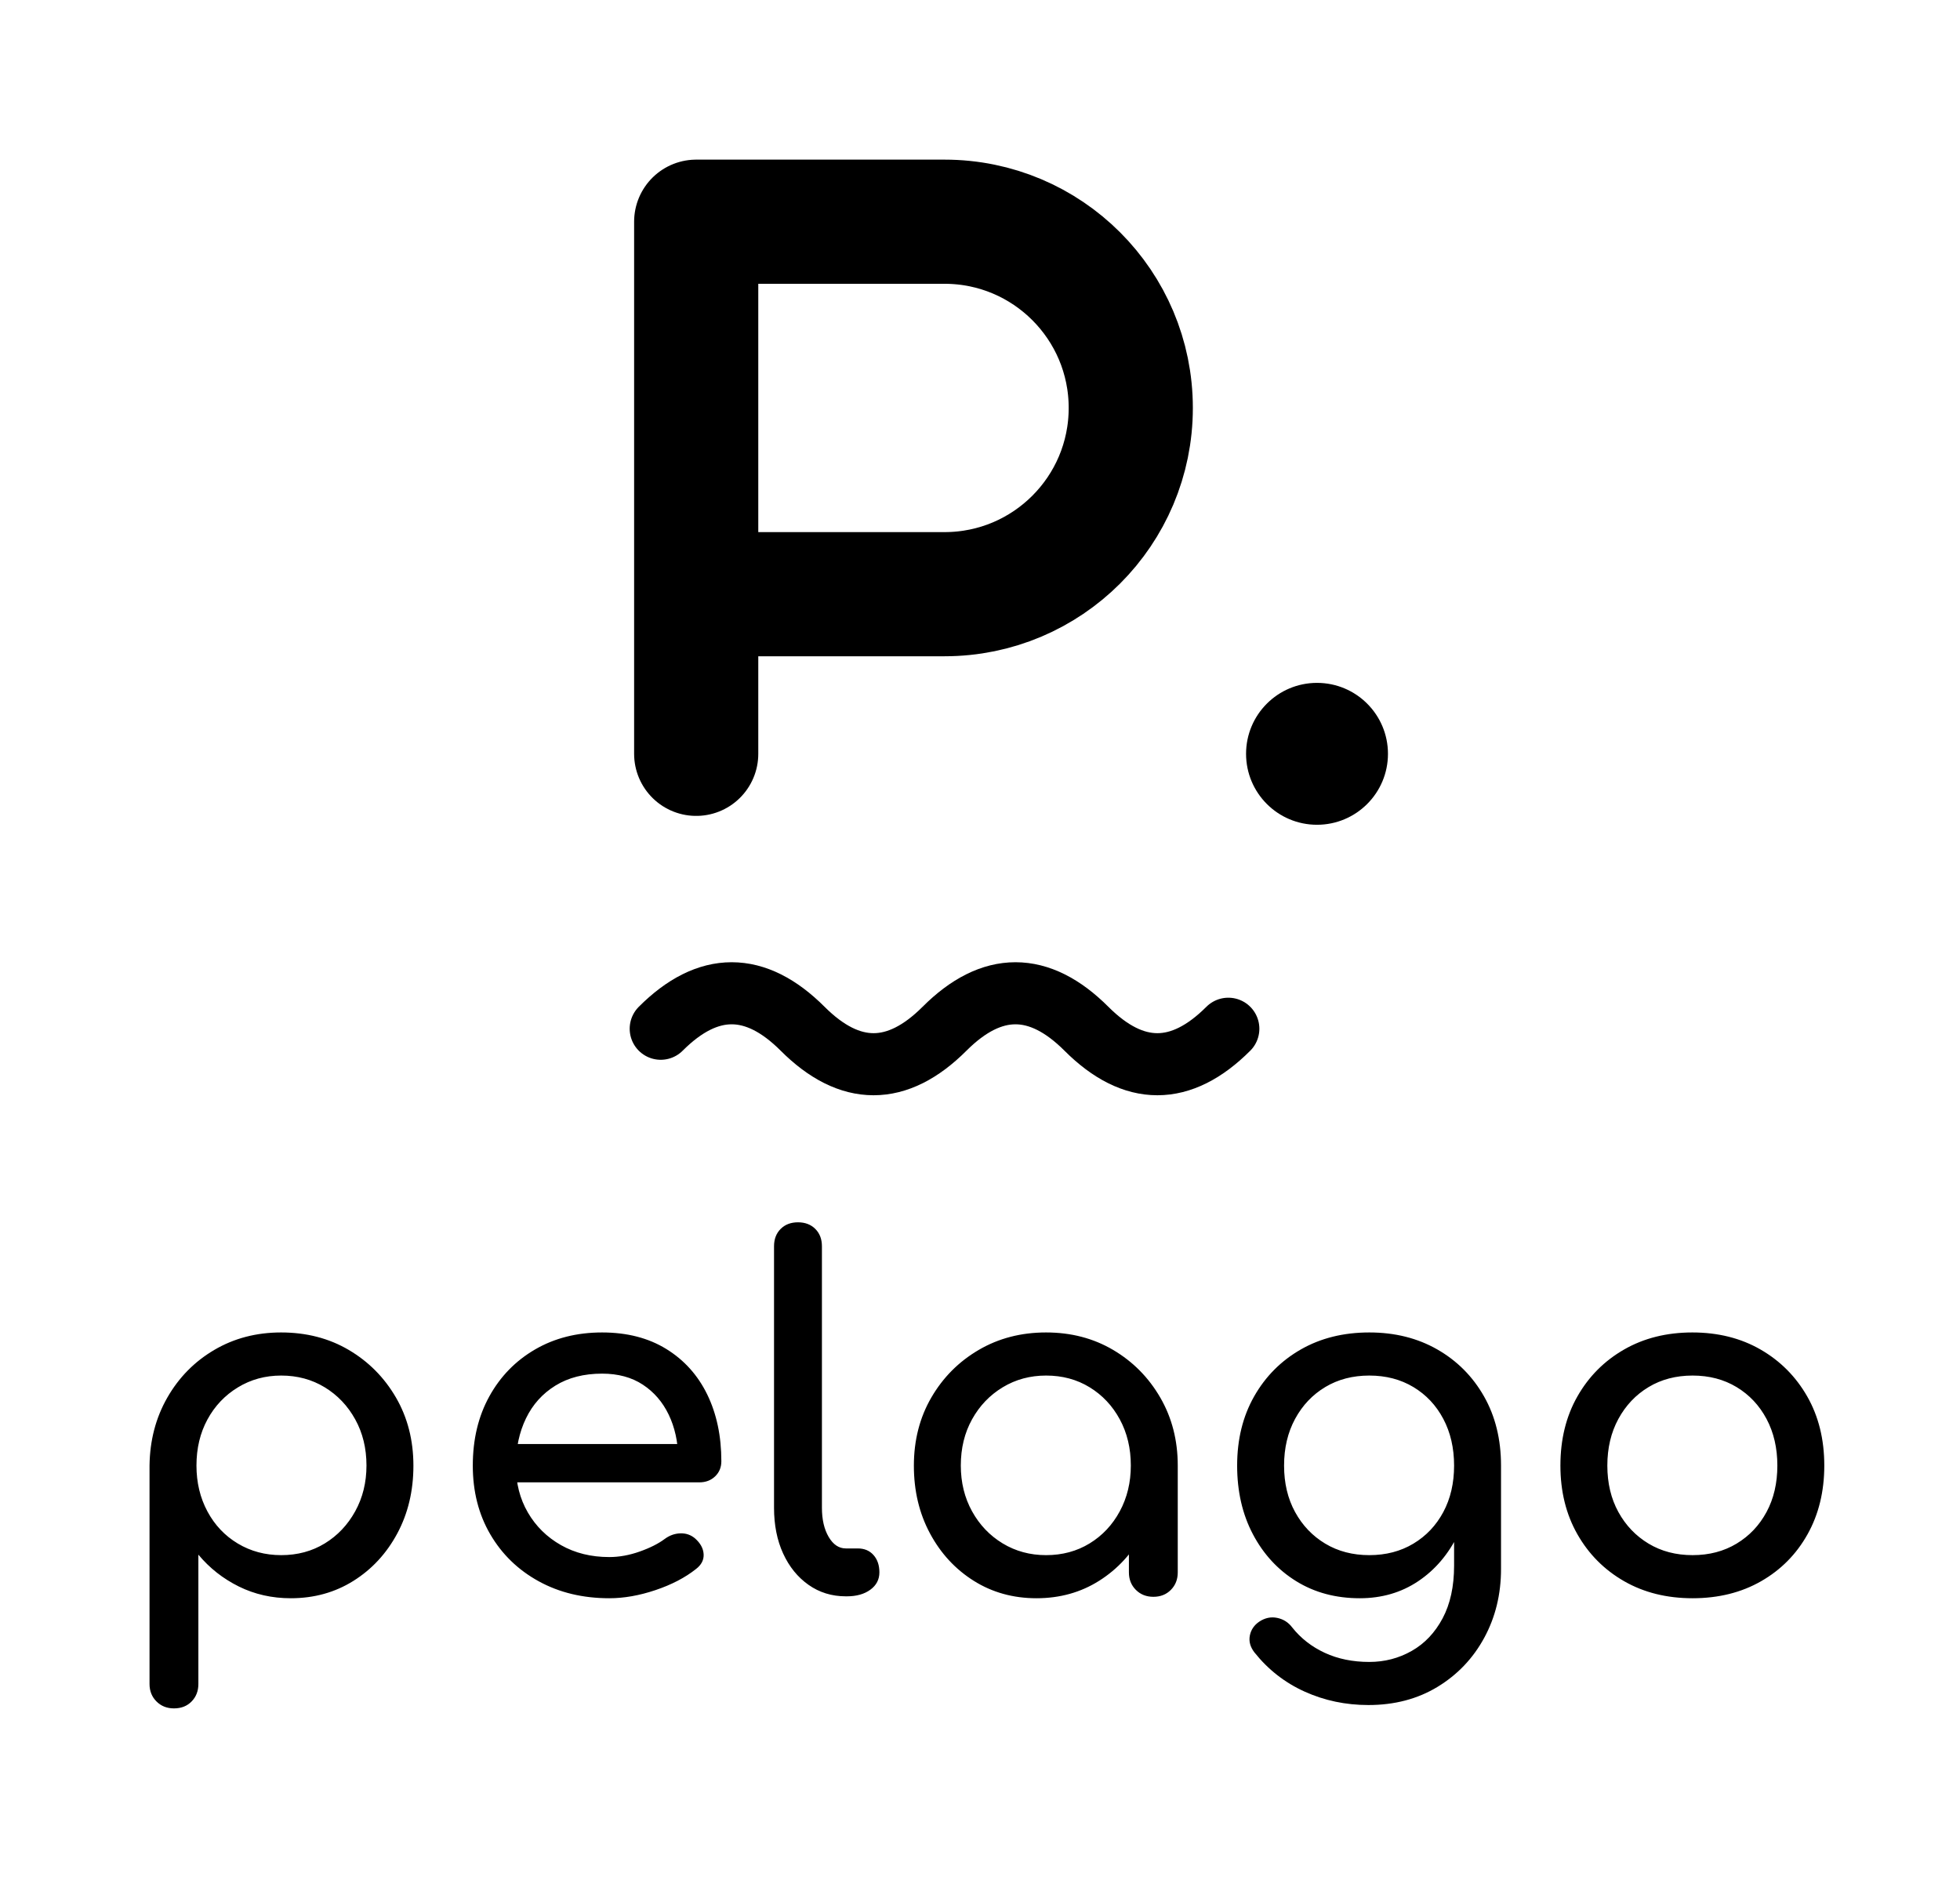
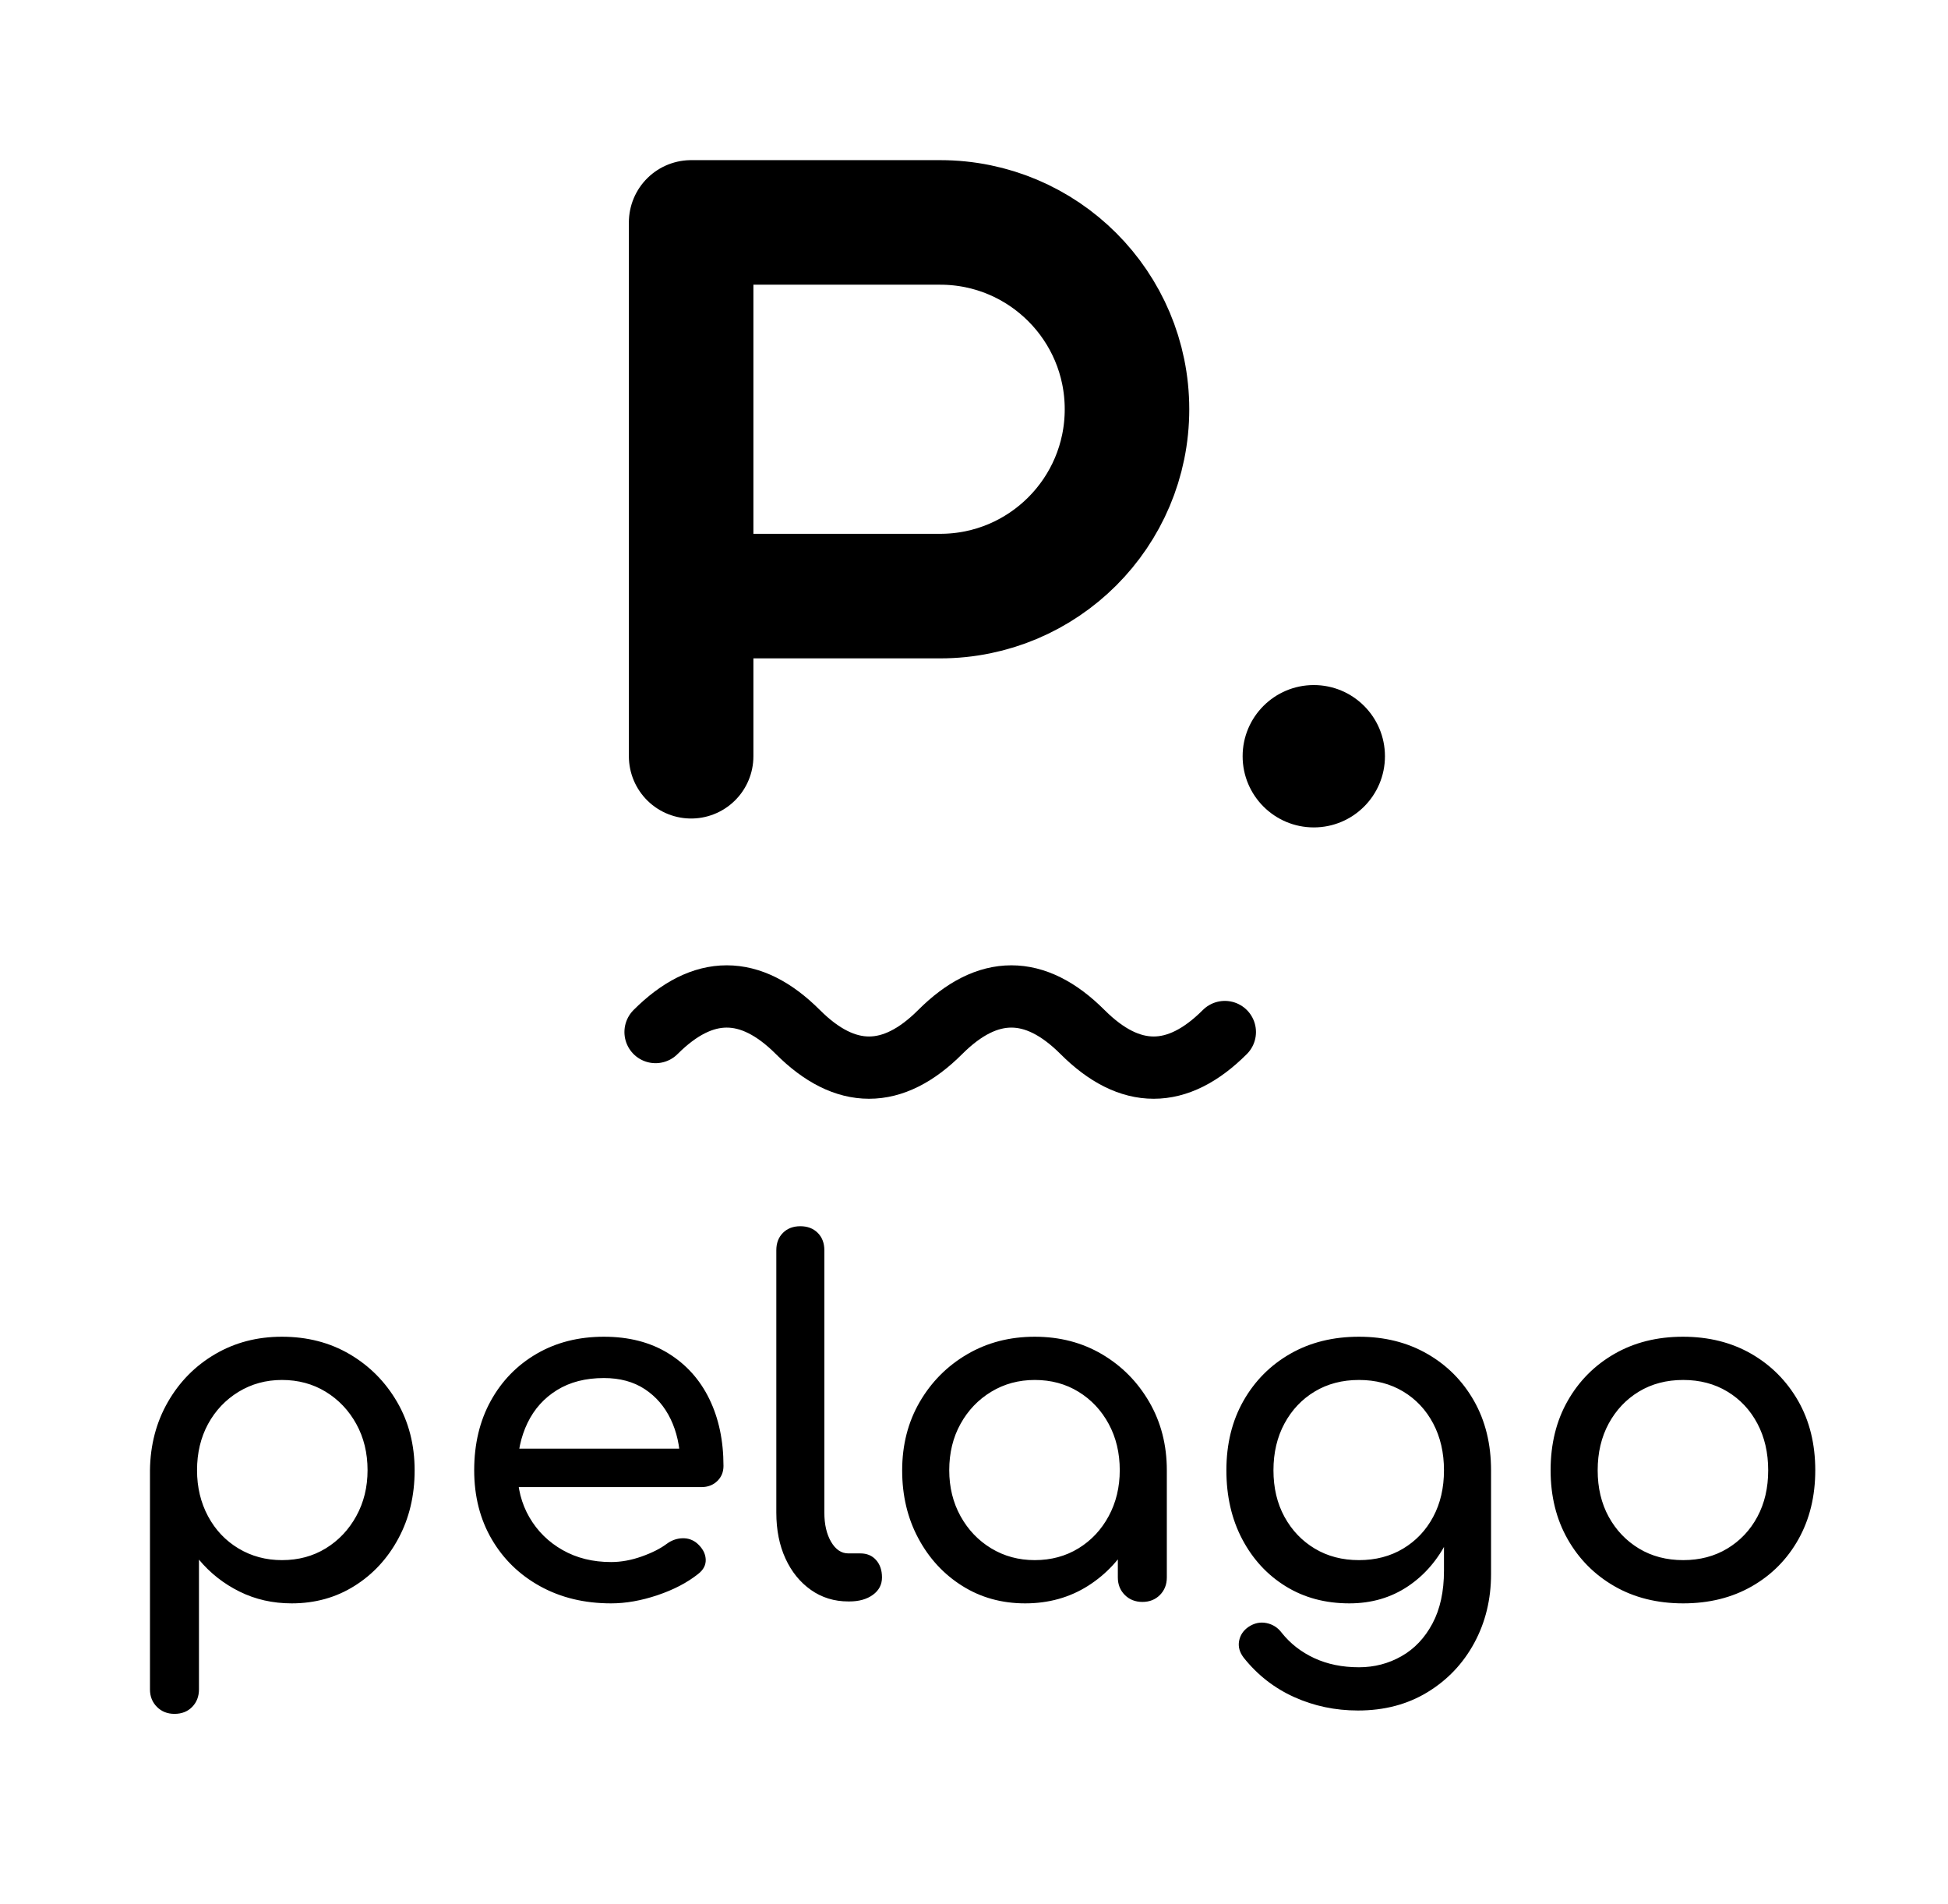
- <svg xmlns="http://www.w3.org/2000/svg" viewBox="0 0 221 214">
-   <g transform="translate(46.5 0)">
+ <svg xmlns="http://www.w3.org/2000/svg" viewBox="0 0 219 214">
+   <g transform="translate(45.7 0)">
    <path d="M32 85V25H60a21 21 0 0 1 0 42H32" fill="none" stroke="#000000" stroke-width="14" stroke-linecap="round" stroke-linejoin="round" />
    <circle cx="102" cy="85" r="8" fill="#000000" />
    <path d="M28 116q8-8 16 0t16 0 16 0 16 0" fill="none" stroke="#000000" stroke-width="7" stroke-linecap="round" opacity="1" />
  </g>
-   <path transform="translate(12.0 180) scale(0.054)" fill="#000000" d="M141 234Q119 234 104.5 219.5Q90 205 90 183V-273Q90.992 -351.851 127.185 -415.033Q163.378 -478.215 225.353 -514.607Q287.328 -551.0 364.672 -551.0Q444 -551 506.0 -514.5Q568 -478 604.5 -415.221Q641.0 -352.442 641.0 -272.723Q641 -194 607.341 -131.317Q573.681 -68.633 515.844 -32.317Q458.007 4.0 385 4Q326 4 276.5 -20.5Q227 -45 192 -87V183Q192 205 177.908 219.5Q163.816 234.0 141 234ZM364.942 -86.0Q416 -86 456.0 -110.5Q496 -135 519.5 -177.617Q543.0 -220.234 543.0 -273.168Q543 -327 519.5 -369.5Q496 -412 455.778 -436.5Q415.556 -461.0 364.841 -461.0Q315 -461 274.431 -436.271Q233.861 -411.541 210.931 -369.276Q188.0 -327.011 188.0 -273.056Q188 -220 210.888 -177.282Q233.776 -134.564 274.27 -110.282Q314.764 -86.0 364.942 -86.0ZM1050 4Q967 4 902.5 -31.5Q838 -67 801.5 -129.5Q765 -192 765 -273Q765 -355 799.5 -417.5Q834 -480 895.0 -515.5Q956 -551 1035 -551Q1113 -551 1169.0 -516.5Q1225 -482 1254.5 -421.5Q1284 -361 1284 -282Q1284 -263 1271.0 -250.5Q1258 -238 1238 -238H835V-318H1235L1194 -290Q1193 -340 1174.0 -379.5Q1155 -419 1120.0 -442.0Q1085 -465 1035 -465Q978 -465 937.5 -440.0Q897 -415 876.0 -371.5Q855 -328 855 -273Q855 -218 880.0 -175.0Q905 -132 949.0 -107.0Q993 -82 1050 -82Q1081 -82 1113.5 -93.5Q1146 -105 1166 -120Q1181 -131 1198.5 -131.5Q1216 -132 1229 -121Q1246 -106 1247.0 -88.0Q1248 -70 1231 -57Q1197 -30 1146.5 -13.0Q1096 4 1050 4ZM1544 0Q1500 0 1466.0 -24.0Q1432 -48 1413.0 -89.419Q1394.0 -130.837 1394 -185V-731Q1394.0 -753.368 1407.816 -767.184Q1421.632 -781.0 1444 -781Q1466.368 -781.0 1480.184 -767.184Q1494.0 -753.368 1494 -731V-185Q1494 -148 1508.113 -124.0Q1522.226 -100.0 1544 -100H1569Q1589.455 -100.0 1601.727 -86.184Q1614.0 -72.368 1614 -50Q1614.0 -27.632 1595.111 -13.816Q1576.222 0.0 1546 0ZM1942 4Q1868.993 4.0 1811.156 -32.317Q1753.319 -68.633 1719.659 -131.317Q1686 -194 1686.0 -272.723Q1686.0 -352.442 1722.5 -415.221Q1759 -478 1821.384 -514.5Q1883.768 -551.0 1961.995 -551.0Q2040.222 -551.0 2102.111 -514.5Q2164 -478 2200.5 -415.0Q2237 -352 2237 -273H2198Q2198.0 -194.48 2164.369 -131.774Q2130.737 -69.067 2073.012 -32.533Q2015.286 4.0 1942 4ZM1962.005 -86.0Q2013 -86 2053.0 -110.5Q2093 -135 2116.0 -177.617Q2139.0 -220.234 2139.0 -273.168Q2139 -327 2116.0 -369.5Q2093 -412 2053.022 -436.5Q2013.044 -461.0 1962.083 -461.0Q1912 -461 1871.5 -436.5Q1831 -412 1807.5 -369.634Q1784.0 -327.268 1784.0 -273.183Q1784 -220 1807.5 -177.5Q1831 -135 1871.444 -110.5Q1911.889 -86.0 1962.005 -86.0ZM2186.161 1.0Q2164 1 2149.5 -13.5Q2135 -28 2135 -50V-203L2154 -309L2237 -273V-50Q2237 -28 2222.661 -13.5Q2208.321 1.0 2186.161 1.0ZM2617 4Q2542 4 2484.5 -31.5Q2427 -67 2394.0 -129.5Q2361 -192 2361 -273Q2361 -355 2396.5 -417.5Q2432 -480 2494.0 -515.5Q2556 -551 2637 -551Q2717 -551 2779.0 -515.5Q2841 -480 2876.5 -417.5Q2912 -355 2912 -273H2853Q2853 -192 2822.5 -129.5Q2792 -67 2739.0 -31.5Q2686 4 2617 4ZM2635 227Q2564 227 2502.0 199.0Q2440 171 2397 117Q2384 100 2387.5 82.0Q2391 64 2407 53Q2425 41 2444.5 45.0Q2464 49 2476 65Q2503 99 2544.0 118.0Q2585 137 2637 137Q2685 137 2725.5 114.0Q2766 91 2790.0 46.0Q2814 1 2814 -64V-206L2847 -294L2912 -273V-57Q2912 22 2877.0 86.5Q2842 151 2779.5 189.0Q2717 227 2635 227ZM2637 -86Q2689 -86 2729.0 -110.0Q2769 -134 2791.5 -176.0Q2814 -218 2814 -273Q2814 -328 2791.5 -370.5Q2769 -413 2729.0 -437.0Q2689 -461 2637 -461Q2585 -461 2545.0 -437.0Q2505 -413 2482.0 -370.5Q2459 -328 2459 -273Q2459 -218 2482.0 -176.0Q2505 -134 2545.0 -110.0Q2585 -86 2637 -86ZM3312 4Q3231 4 3168.955 -31.636Q3106.909 -67.273 3071.455 -129.636Q3036 -192 3036.0 -272.994Q3036 -355 3071.455 -417.364Q3106.909 -479.727 3168.955 -515.364Q3231 -551 3311.5 -551.0Q3392 -551 3453.865 -515.364Q3515.731 -479.727 3551.365 -417.364Q3587 -355 3587.0 -272.994Q3587 -192 3552.0 -129.5Q3517 -67 3455.0 -31.5Q3393 4 3312 4ZM3312 -86Q3364 -86 3403.931 -110.081Q3443.861 -134.162 3466.431 -176.081Q3489 -218 3489 -273Q3489 -328 3466.431 -370.399Q3443.861 -412.799 3403.931 -436.899Q3364 -461 3312 -461Q3260 -461 3220.028 -436.899Q3180.055 -412.799 3157.028 -370.399Q3134 -328 3134 -273Q3134 -218 3157.028 -176.081Q3180.055 -134.162 3220.028 -110.081Q3260 -86 3312 -86Z" />
+   <path transform="translate(12.00 180.00) scale(0.054)" fill="#000000" d="M141 234Q119 234 104.5 219.5Q90 205 90 183V-273Q91 -351.9 127.2 -415Q163.4 -478.2 225.4 -514.6Q287.3 -551 364.7 -551Q444 -551 506 -514.5Q568 -478 604.5 -415.2Q641 -352.4 641 -272.7Q641 -194 607.3 -131.3Q573.7 -68.6 515.8 -32.3Q458 4 385 4Q326 4 276.5 -20.5Q227 -45 192 -87V183Q192 205 177.9 219.5Q163.8 234 141 234ZM364.9 -86Q416 -86 456 -110.5Q496 -135 519.5 -177.6Q543 -220.2 543 -273.2Q543 -327 519.5 -369.5Q496 -412 455.8 -436.5Q415.6 -461 364.8 -461Q315 -461 274.4 -436.3Q233.9 -411.5 210.9 -369.3Q188 -327 188 -273.1Q188 -220 210.9 -177.3Q233.8 -134.6 274.3 -110.3Q314.8 -86 364.9 -86ZM1050 4Q967 4 902.5 -31.5Q838 -67 801.5 -129.5Q765 -192 765 -273Q765 -355 799.5 -417.5Q834 -480 895 -515.5Q956 -551 1035 -551Q1113 -551 1169 -516.5Q1225 -482 1254.5 -421.5Q1284 -361 1284 -282Q1284 -263 1271 -250.5Q1258 -238 1238 -238H835V-318H1235L1194 -290Q1193 -340 1174 -379.5Q1155 -419 1120 -442Q1085 -465 1035 -465Q978 -465 937.5 -440Q897 -415 876 -371.5Q855 -328 855 -273Q855 -218 880 -175Q905 -132 949 -107Q993 -82 1050 -82Q1081 -82 1113.5 -93.5Q1146 -105 1166 -120Q1181 -131 1198.5 -131.5Q1216 -132 1229 -121Q1246 -106 1247 -88Q1248 -70 1231 -57Q1197 -30 1146.5 -13Q1096 4 1050 4ZM1544 0Q1500 0 1466 -24Q1432 -48 1413 -89.4Q1394 -130.8 1394 -185V-731Q1394 -753.4 1407.8 -767.2Q1421.6 -781 1444 -781Q1466.4 -781 1480.2 -767.2Q1494 -753.4 1494 -731V-185Q1494 -148 1508.1 -124Q1522.2 -100 1544 -100H1569Q1589.5 -100 1601.7 -86.2Q1614 -72.4 1614 -50Q1614 -27.6 1595.1 -13.8Q1576.2 0 1546 0ZM1912 4Q1839 4 1781.2 -32.3Q1723.3 -68.6 1689.7 -131.3Q1656 -194 1656 -272.7Q1656 -352.4 1692.5 -415.2Q1729 -478 1791.4 -514.5Q1853.8 -551 1932 -551Q2010.2 -551 2072.1 -514.5Q2134 -478 2170.5 -415Q2207 -352 2207 -273H2168Q2168 -194.5 2134.4 -131.8Q2100.7 -69.1 2043 -32.5Q1985.3 4 1912 4ZM1932 -86Q1983 -86 2023 -110.5Q2063 -135 2086 -177.6Q2109 -220.2 2109 -273.2Q2109 -327 2086 -369.5Q2063 -412 2023 -436.5Q1983 -461 1932.1 -461Q1882 -461 1841.5 -436.5Q1801 -412 1777.5 -369.6Q1754 -327.3 1754 -273.2Q1754 -220 1777.5 -177.5Q1801 -135 1841.4 -110.5Q1881.9 -86 1932 -86ZM2156.2 1Q2134 1 2119.5 -13.5Q2105 -28 2105 -50V-203L2124 -309L2207 -273V-50Q2207 -28 2192.7 -13.5Q2178.3 1 2156.2 1ZM2587 4Q2512 4 2454.5 -31.5Q2397 -67 2364 -129.5Q2331 -192 2331 -273Q2331 -355 2366.5 -417.5Q2402 -480 2464 -515.5Q2526 -551 2607 -551Q2687 -551 2749 -515.5Q2811 -480 2846.5 -417.5Q2882 -355 2882 -273H2823Q2823 -192 2792.5 -129.5Q2762 -67 2709 -31.5Q2656 4 2587 4ZM2605 227Q2534 227 2472 199Q2410 171 2367 117Q2354 100 2357.5 82Q2361 64 2377 53Q2395 41 2414.5 45Q2434 49 2446 65Q2473 99 2514 118Q2555 137 2607 137Q2655 137 2695.5 114Q2736 91 2760 46Q2784 1 2784 -64V-206L2817 -294L2882 -273V-57Q2882 22 2847 86.5Q2812 151 2749.5 189Q2687 227 2605 227ZM2607 -86Q2659 -86 2699 -110Q2739 -134 2761.5 -176Q2784 -218 2784 -273Q2784 -328 2761.5 -370.5Q2739 -413 2699 -437Q2659 -461 2607 -461Q2555 -461 2515 -437Q2475 -413 2452 -370.5Q2429 -328 2429 -273Q2429 -218 2452 -176Q2475 -134 2515 -110Q2555 -86 2607 -86ZM3282 4Q3201 4 3139 -31.6Q3076.9 -67.3 3041.5 -129.6Q3006 -192 3006 -273Q3006 -355 3041.5 -417.4Q3076.9 -479.7 3139 -515.4Q3201 -551 3281.5 -551Q3362 -551 3423.9 -515.4Q3485.7 -479.7 3521.4 -417.4Q3557 -355 3557 -273Q3557 -192 3522 -129.5Q3487 -67 3425 -31.5Q3363 4 3282 4ZM3282 -86Q3334 -86 3373.9 -110.1Q3413.9 -134.2 3436.4 -176.1Q3459 -218 3459 -273Q3459 -328 3436.4 -370.4Q3413.9 -412.8 3373.9 -436.9Q3334 -461 3282 -461Q3230 -461 3190 -436.9Q3150.1 -412.8 3127 -370.4Q3104 -328 3104 -273Q3104 -218 3127 -176.1Q3150.1 -134.2 3190 -110.1Q3230 -86 3282 -86Z" />
</svg>
